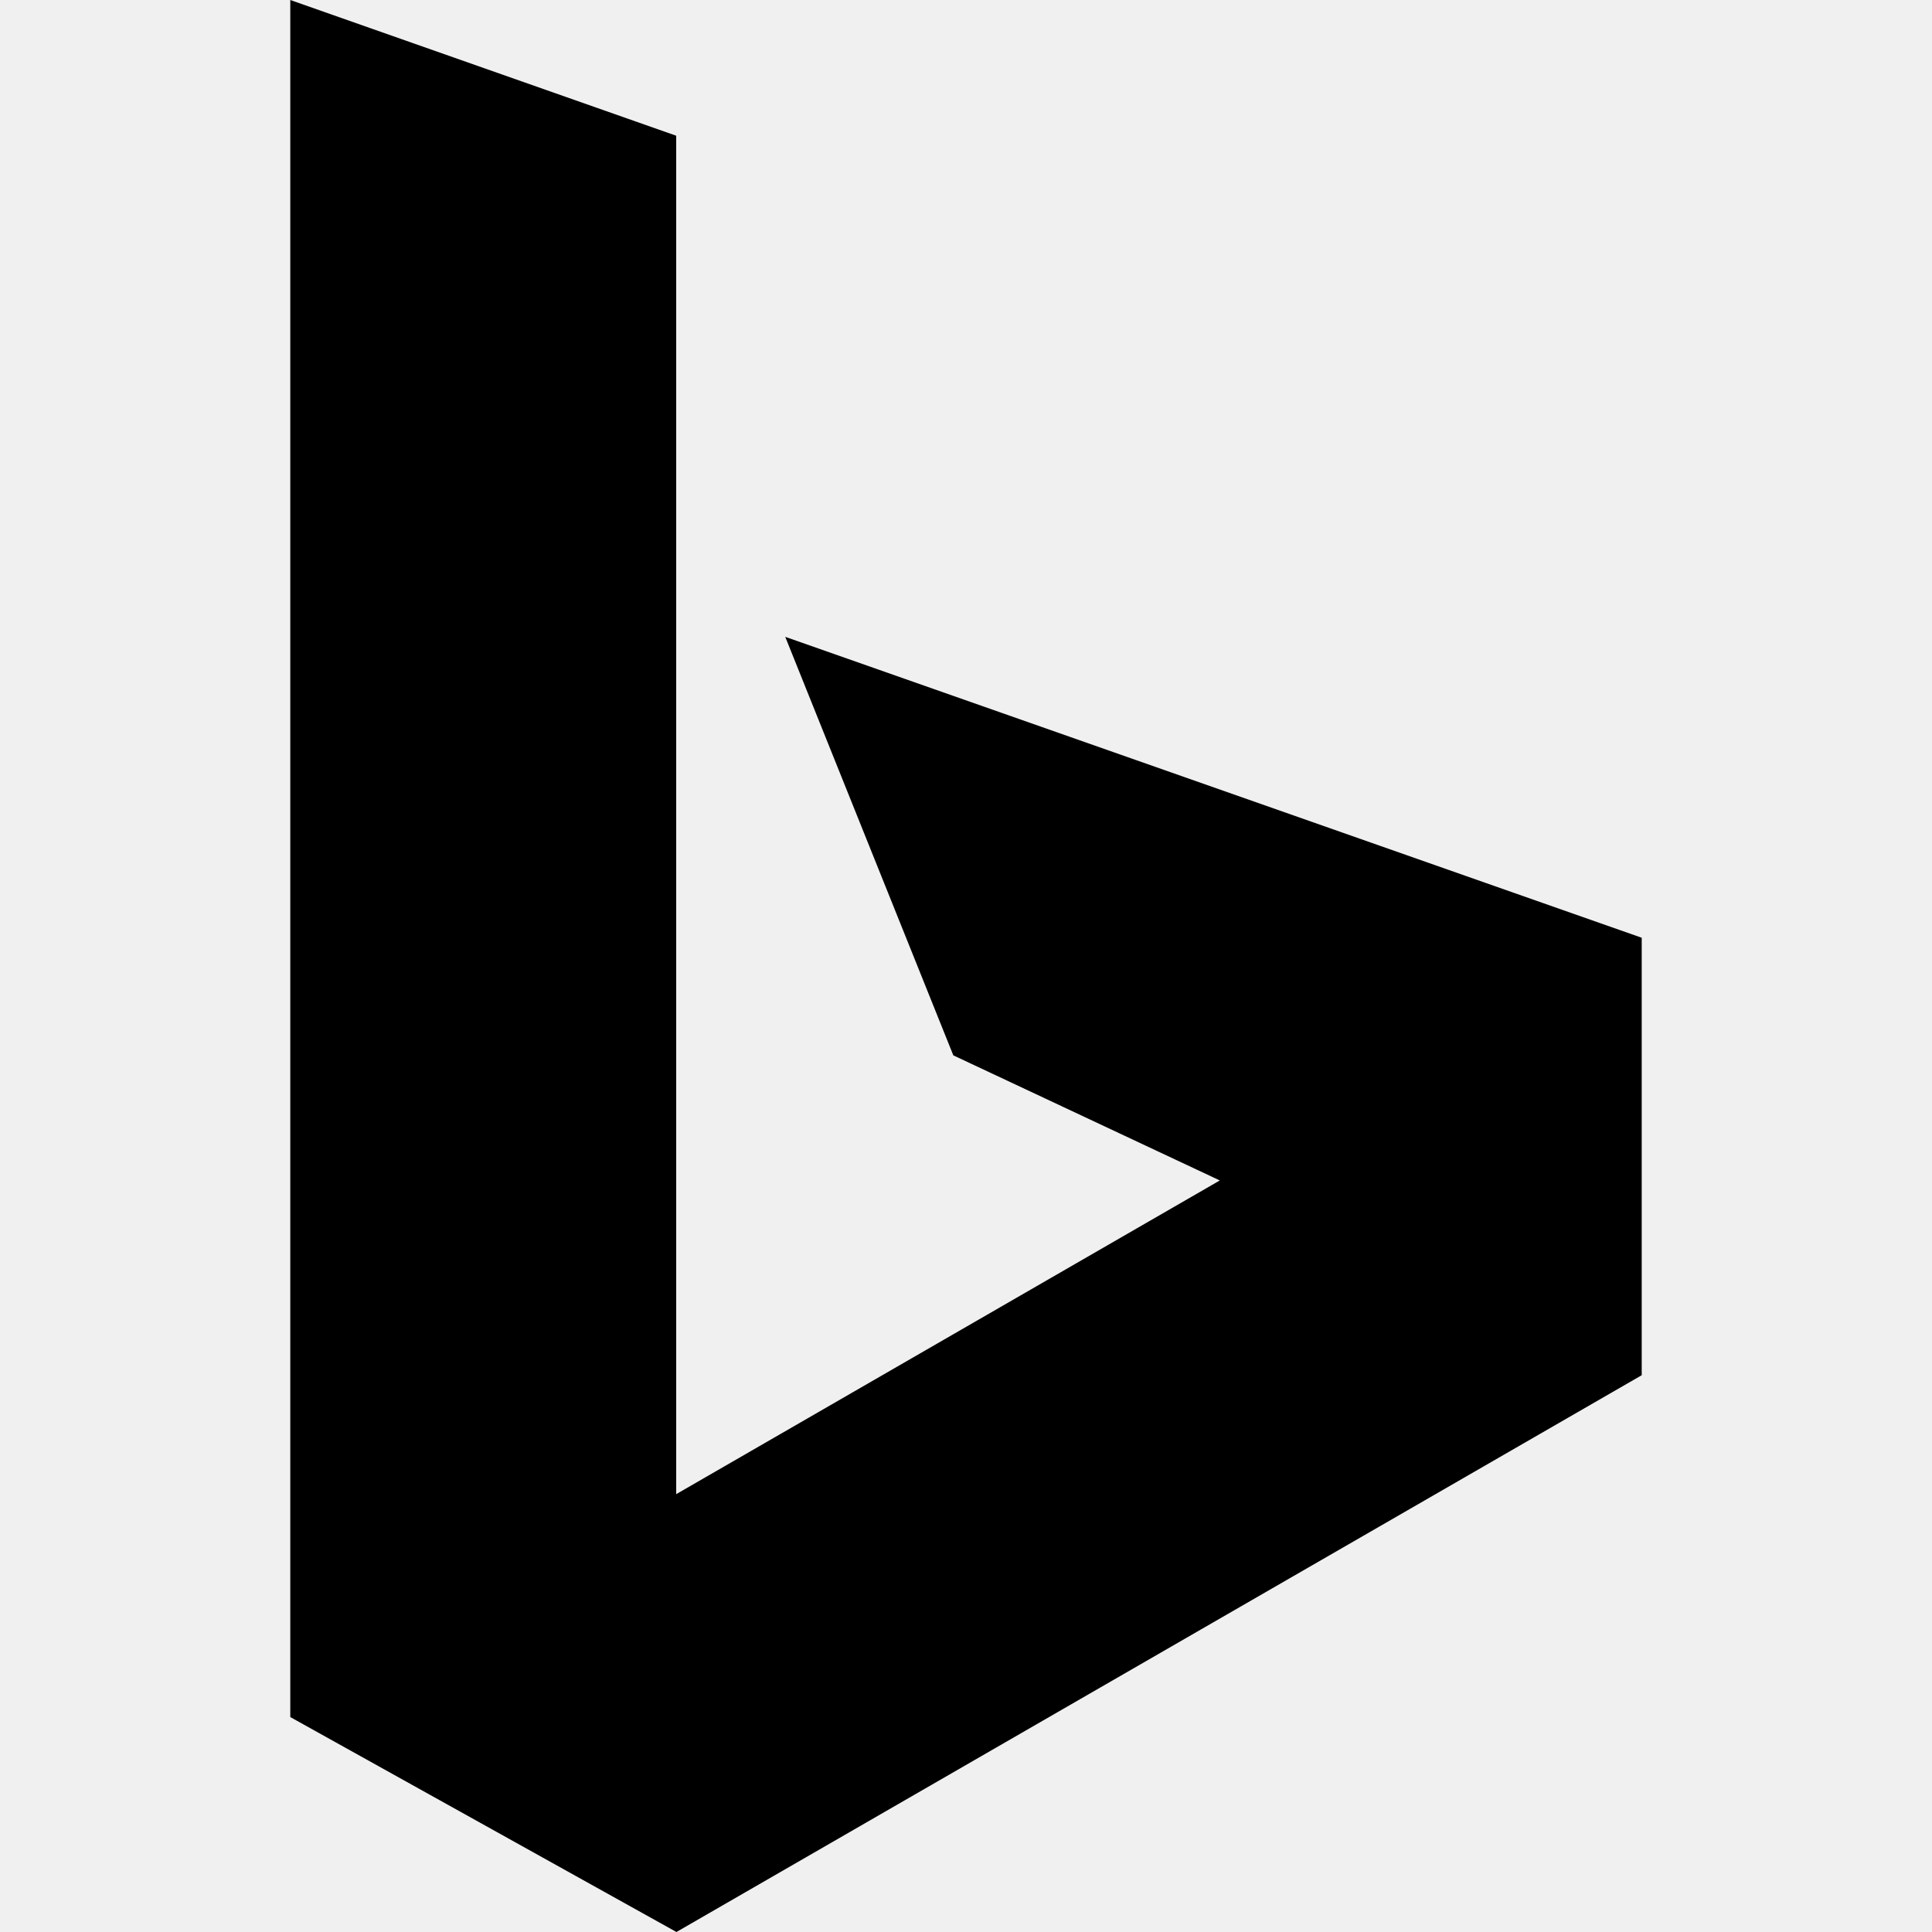
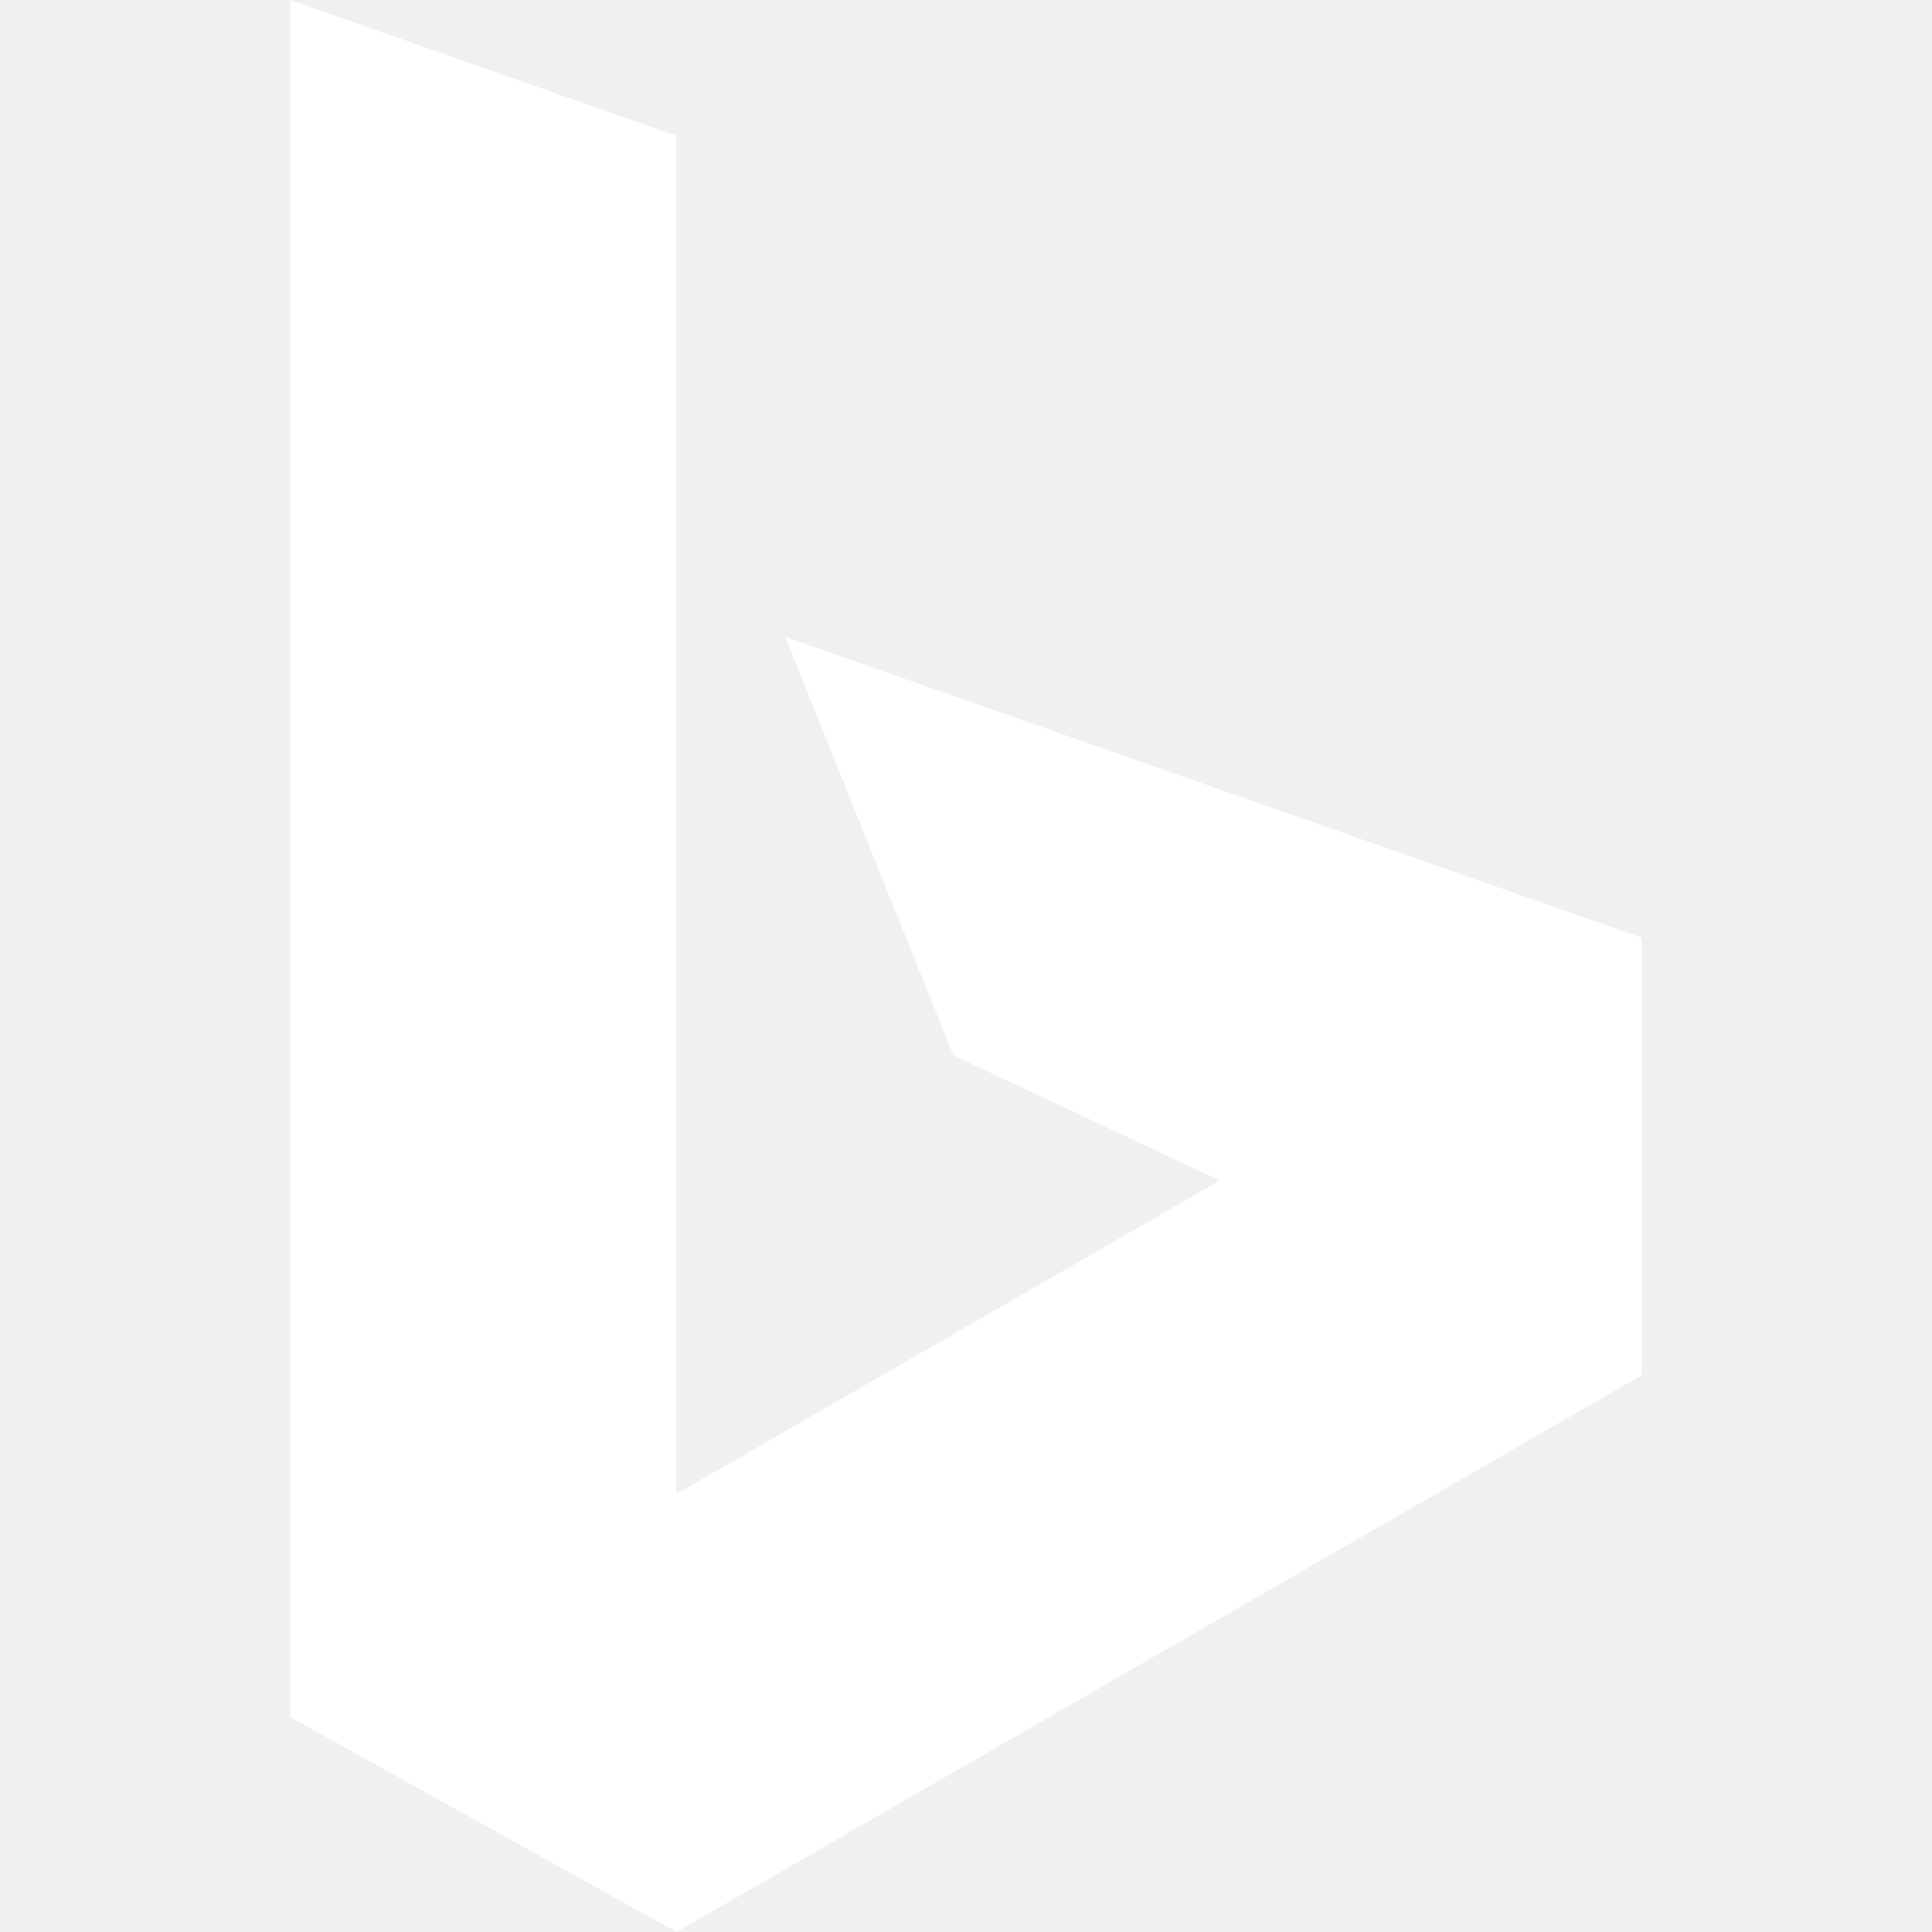
- <svg xmlns="http://www.w3.org/2000/svg" viewBox="0 0 16 16" fill-rule="evenodd" clip-rule="evenodd" stroke-linejoin="round" stroke-miterlimit="1.414">
+ <svg xmlns="http://www.w3.org/2000/svg" viewBox="0 0 16 16" fill="#FFFFFF" fill-rule="evenodd" clip-rule="evenodd" stroke-linejoin="round" stroke-miterlimit="1.414">
  <path d="M2.404 0L5.6 1.124v11.25l4.502-2.598L7.895 8.74 6.503 5.274l7.093 2.492v3.623L5.602 16l-3.198-1.78z" />
</svg>
